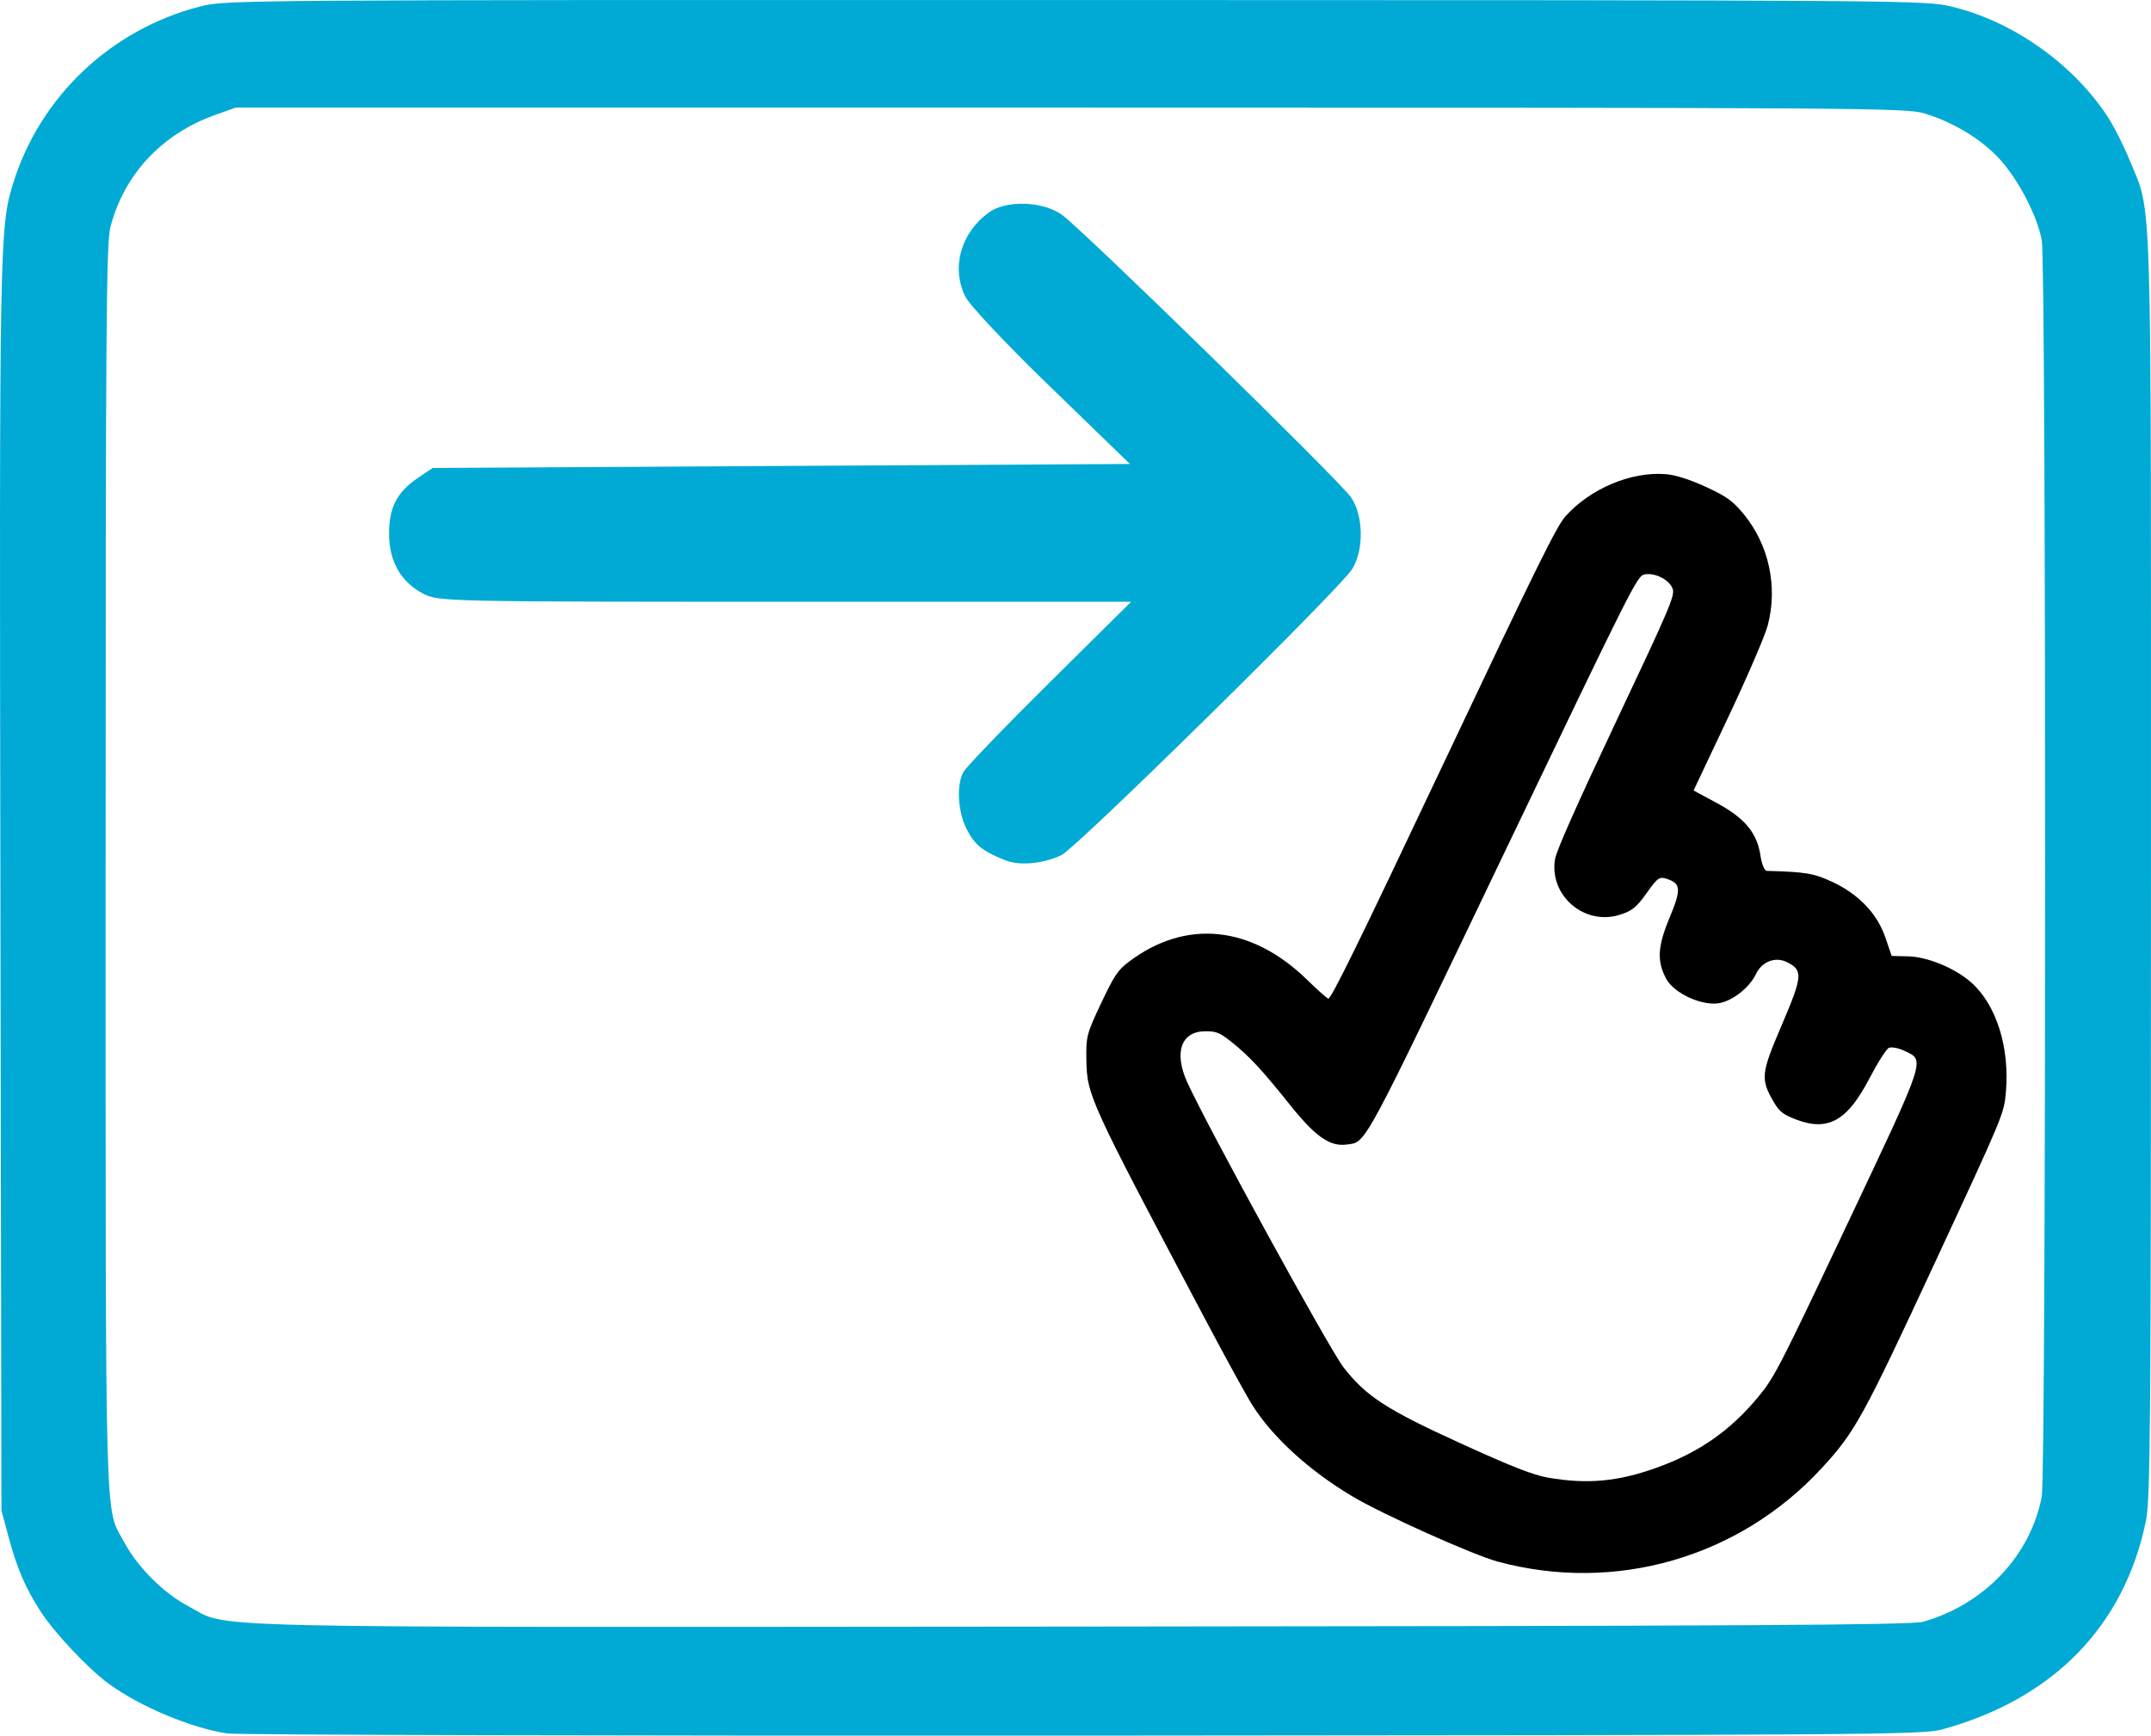
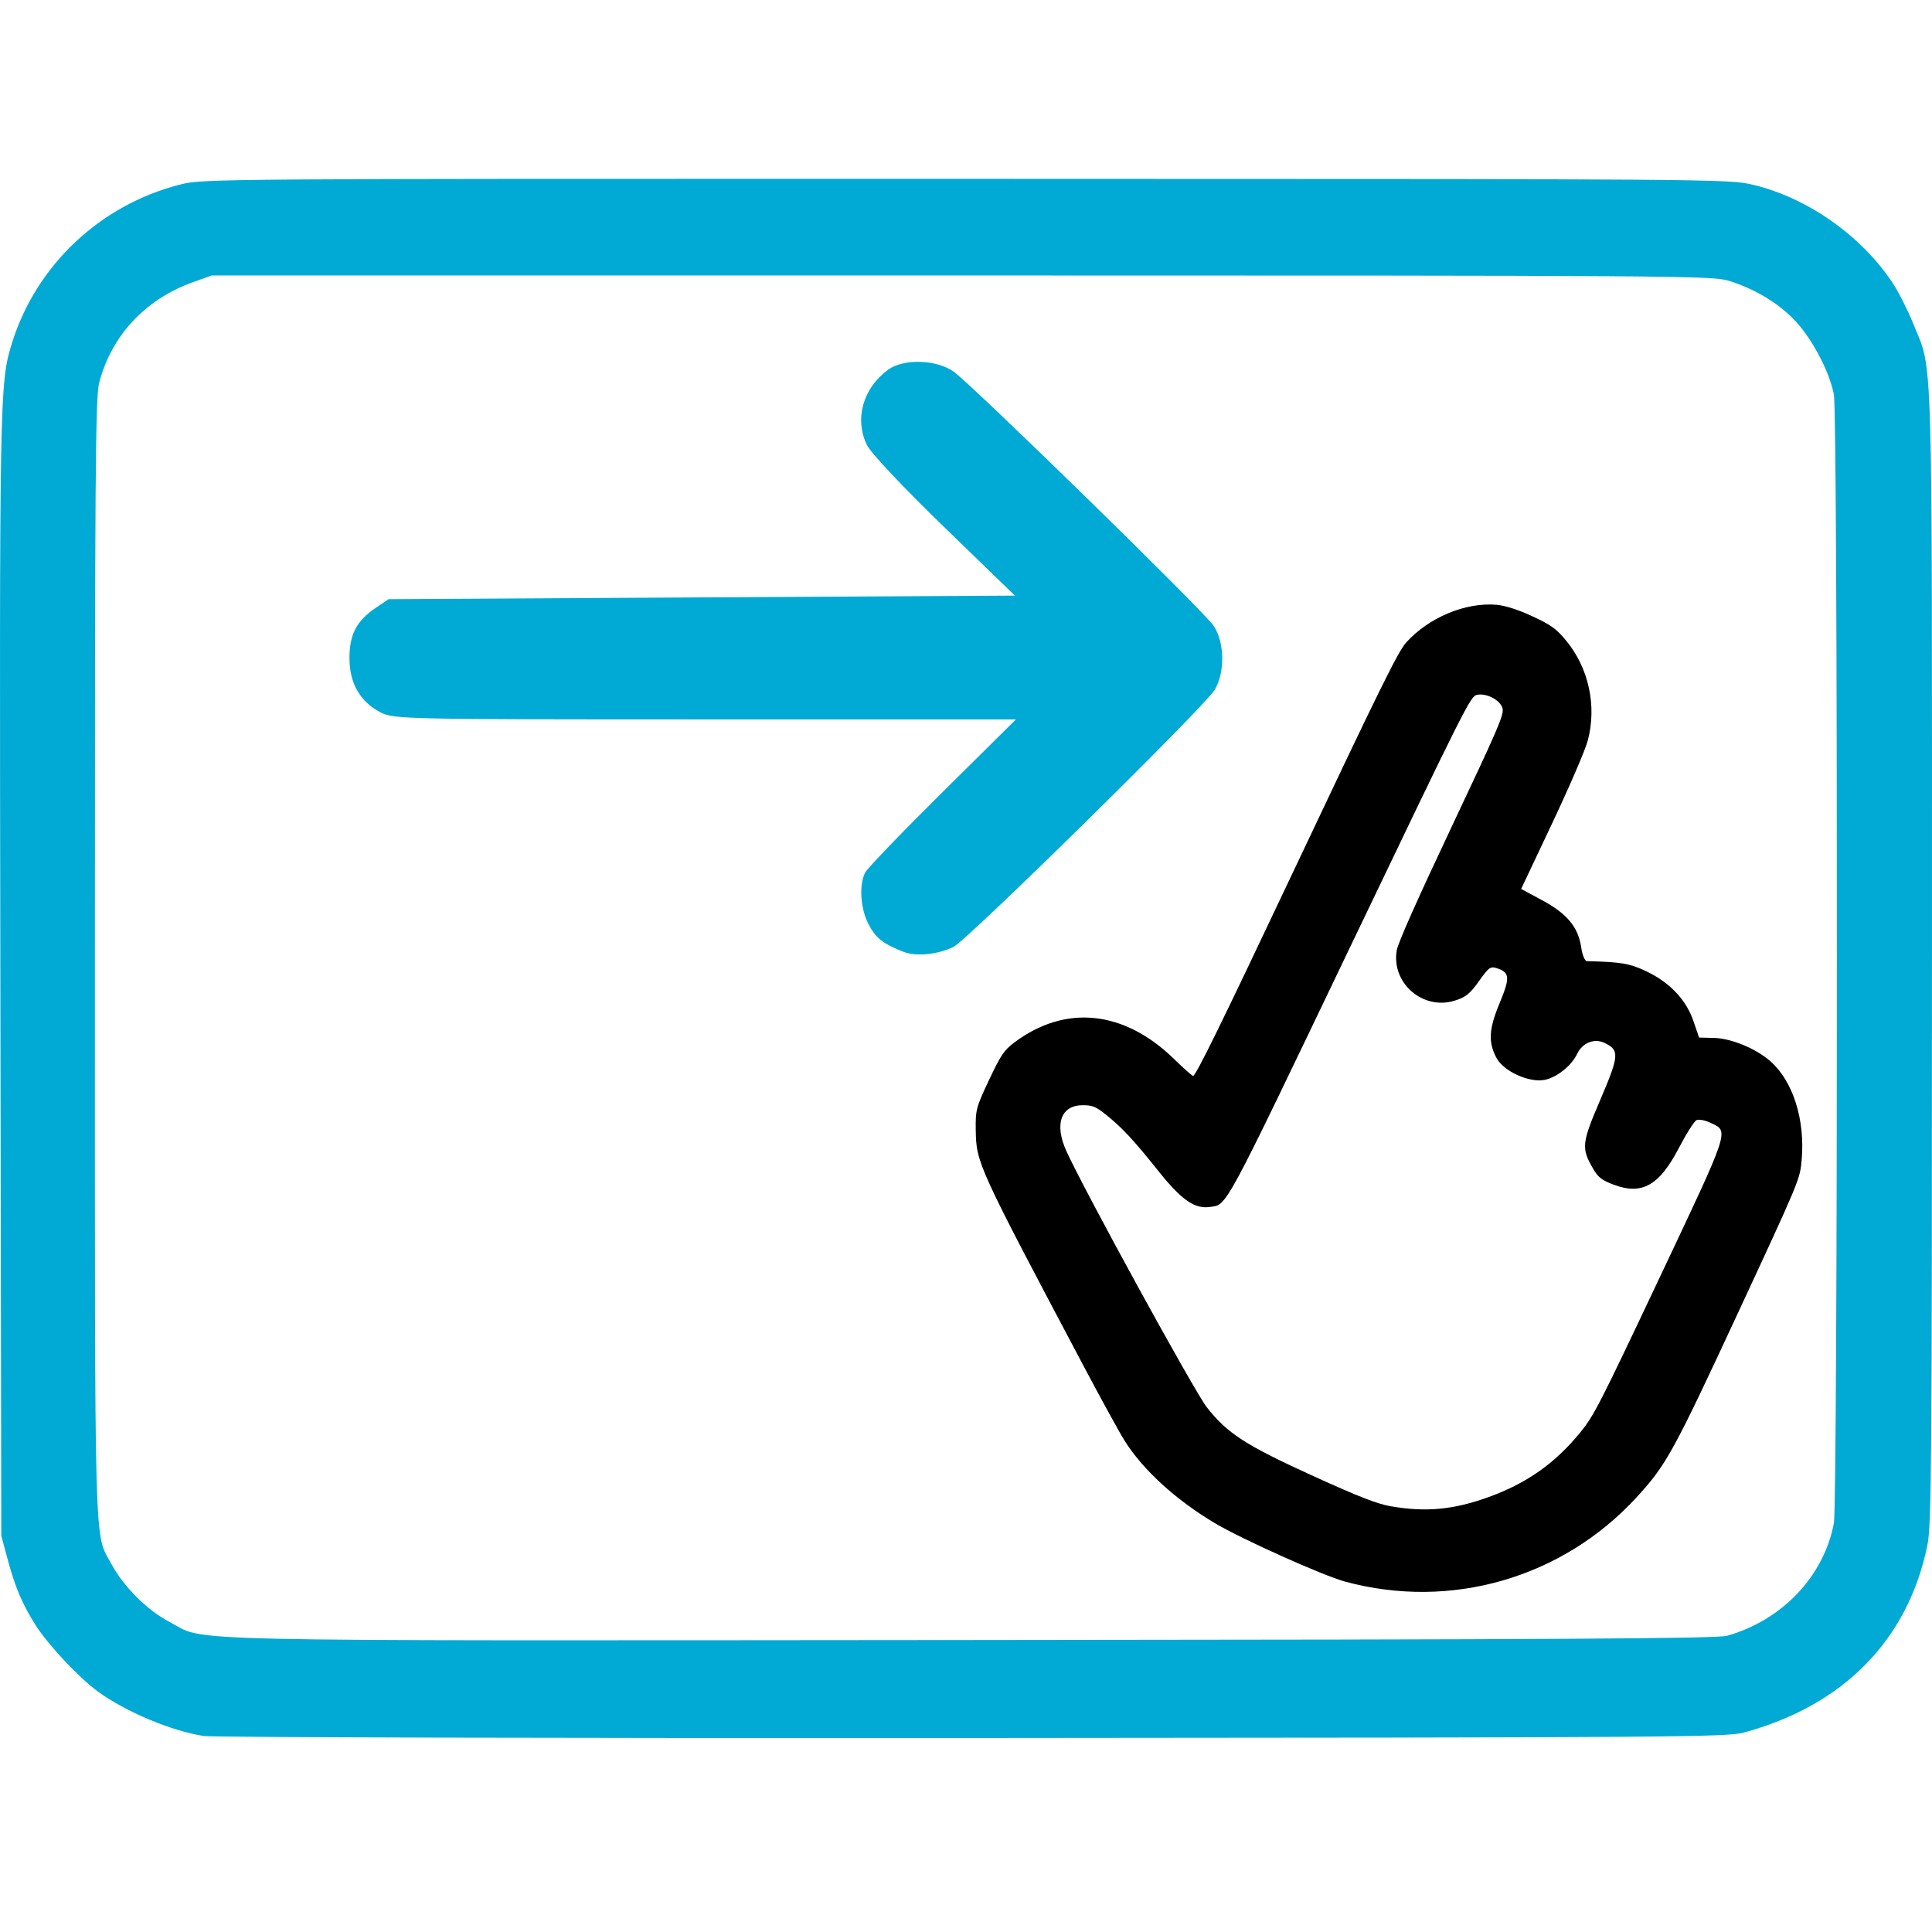
- <svg xmlns="http://www.w3.org/2000/svg" version="1.1" id="svg112" width="669.906" height="540.647" viewBox="0 0 669.906 540.647">
+ <svg xmlns="http://www.w3.org/2000/svg" version="1.1" id="svg112" width="669.906" height="669.906" viewBox="0 0 669.906 669.906">
  <defs id="defs116" />
  <g id="g118" transform="translate(-159.9989,-73.76866)">
-     <path style="fill:#00aad4" d="m 230.769,613.726 c -11.121,-1.65 -27.223,-8.4 -36.87,-15.457 -6.47,-4.733 -17.103,-16.039 -21.398,-22.753 -4.714,-7.369 -7.212,-13.229 -9.9,-23.227 l -2.151,-8 -0.326,-193.5 c -0.341,-202.271 -0.271,-206.158 3.961,-219.877 8.353,-27.077 30.561,-48.076 58.313,-55.138 7.949,-2.023 9.675,-2.035 272.5,-1.996 261.747,0.039 264.588,0.06 272.945,2.057 18.882,4.511 37.486,17.586 48.389,34.007 2.018,3.04 5.212,9.334 7.096,13.987 7.007,17.302 6.57,2.66 6.57,219.96 0,175.236 -0.169,196.904 -1.588,203.792 -6.757,32.793 -28.944,55.46 -63.541,64.916 -5.972,1.632 -22.703,1.751 -267.371,1.903 -143.55,0.089 -263.534,-0.214 -266.63,-0.674 z M 758.899,578.944 c 19.082,-5.415 33.52,-20.656 36.985,-39.042 1.385,-7.349 1.401,-383.761 0.016,-391.227 -1.425,-7.685 -7.231,-18.882 -13.147,-25.356 -5.655,-6.188 -14.287,-11.437 -23.354,-14.201 -5.748,-1.752 -16.935,-1.829 -266,-1.829 h -260 l -6.5,2.328 c -16.526,5.918 -28.241,18.483 -32.508,34.865 -1.297,4.981 -1.492,30.943 -1.492,199.307 0,211.94 -0.355,199.027 5.783,210.373 4.243,7.844 12.325,15.911 19.954,19.917 13.431,7.053 -7.066,6.585 278.264,6.352 205.387,-0.167 258.411,-0.468 262,-1.487 z" id="path280" />
-     <path d="m 473.118,341.749 c -7.15,-2.86 -9.474,-4.718 -12.002,-9.597 -2.785,-5.376 -3.308,-13.594 -1.134,-17.821 0.769,-1.495 12.849,-14.057 26.844,-27.916 l 25.445,-25.198 H 404.497 c -104.043,0 -107.937,-0.083 -112.464,-2.404 -7.064,-3.621 -10.762,-9.919 -10.859,-18.494 -0.095,-8.374 2.388,-13.244 9.04,-17.733 l 4.526,-3.054 108.578,-0.622 108.578,-0.622 -24.526,-23.767 c -14.311,-13.868 -25.473,-25.732 -26.799,-28.484 -4.345,-9.015 -1.338,-19.68 7.347,-26.065 5.302,-3.898 16.689,-3.589 22.689,0.615 6.248,4.377 86.498,82.792 90.145,88.084 3.906,5.667 4.082,16.384 0.369,22.382 -3.72,6.008 -85.779,86.75 -90.494,89.042 -5.609,2.727 -13.065,3.43 -17.509,1.653 z" style="fill:#00aad4;stroke-width:1.254" id="path386" />
-     <path d="m 581.275,539.929 c -13.546,-8.057 -24.924,-18.438 -31.298,-28.557 -1.738,-2.759 -8.025,-14.203 -13.972,-25.431 -37.111,-70.072 -37.489,-70.898 -37.671,-82.322 -0.111,-6.982 0.139,-7.926 4.593,-17.347 4.13,-8.736 5.211,-10.34 8.776,-13.019 17.721,-13.315 38.089,-11.196 55.447,5.769 2.99,2.922 5.914,5.539 6.498,5.815 0.805,0.381 9.486,-17.318 35.824,-73.037 28.866,-61.066 35.324,-74.162 38.076,-77.213 7.835,-8.686 20.446,-13.984 31.245,-13.124 2.991,0.238 7.56,1.687 12.441,3.946 6.512,3.014 8.338,4.32 11.717,8.381 7.934,9.536 10.805,22.726 7.579,34.832 -0.854,3.206 -6.398,16.078 -12.319,28.604 l -10.766,22.775 7.295,3.928 c 8.689,4.68 12.528,9.336 13.551,16.44 0.367,2.55 1.25,4.652 1.96,4.67 11.991,0.311 14.716,0.768 20.387,3.424 8.253,3.866 13.986,9.873 16.536,17.328 l 1.965,5.744 5.205,0.131 c 5.995,0.15 14.516,3.678 19.521,8.081 7.836,6.893 12.071,20.24 10.851,34.196 -0.59,6.746 -0.717,7.052 -21.863,52.589 -22.718,48.923 -25.1,53.254 -35.482,64.526 -25.701,27.902 -64.287,39.041 -100.923,29.135 -7.686,-2.078 -35.811,-14.694 -45.174,-20.263 z m 60.855,-5.892 c 12.28,2.143 21.926,1.234 34.174,-3.221 13.09,-4.761 22.808,-11.606 31.495,-22.184 4.833,-5.884 6.647,-9.414 27.345,-53.202 25.013,-52.915 24.468,-51.266 17.954,-54.345 -1.871,-0.884 -4.054,-1.294 -4.85,-0.91 -0.797,0.384 -3.534,4.702 -6.083,9.595 -6.821,13.095 -12.837,16.482 -22.673,12.764 -4.079,-1.542 -5.337,-2.515 -7.047,-5.448 -4.208,-7.219 -4.039,-8.85 2.479,-24.062 6.564,-15.319 6.692,-17.144 1.375,-19.658 -3.499,-1.654 -7.622,-0.002 -9.403,3.766 -1.952,4.129 -6.998,8.196 -11.252,9.068 -5.348,1.096 -14.28,-2.95 -16.744,-7.585 -2.914,-5.481 -2.665,-10.002 1.044,-18.929 3.685,-8.868 3.579,-10.676 -0.709,-12.123 -2.438,-0.823 -2.924,-0.489 -6.432,4.428 -3.151,4.417 -4.575,5.56 -8.403,6.745 -11.065,3.426 -22.041,-6.113 -20.086,-17.456 0.449,-2.603 7.126,-17.627 19.029,-42.817 16.462,-34.837 18.265,-39.048 17.623,-41.167 -0.855,-2.824 -5.463,-5.24 -8.779,-4.603 -2.302,0.442 -3.412,2.646 -43.981,87.331 -44.516,92.924 -42.608,89.393 -48.79,90.255 -5.204,0.725 -9.773,-2.472 -17.675,-12.367 -8.705,-10.901 -12.696,-15.192 -18.24,-19.611 -3.589,-2.86 -4.695,-3.314 -8.074,-3.309 -7.574,0.011 -9.912,6.576 -5.667,15.911 6.294,13.843 44.345,83.259 48.675,88.798 7.118,9.104 13.419,13.173 37.083,23.944 15.497,7.054 21.972,9.583 26.611,10.392 z" style="fill:#000000" id="path519" />
+     <path style="fill:#00aad4" d="m 230.769,675.726 c -11.121,-1.65 -27.223,-8.4 -36.87,-15.457 -6.47,-4.733 -17.103,-16.039 -21.398,-22.753 -4.714,-7.369 -7.212,-13.229 -9.9,-23.227 l -2.151,-8 -0.326,-193.5 c -0.341,-202.271 -0.271,-206.158 3.961,-219.877 8.353,-27.077 30.561,-48.076 58.313,-55.138 7.949,-2.023 9.675,-2.035 272.5,-1.996 261.747,0.039 264.588,0.06 272.945,2.057 18.882,4.511 37.486,17.586 48.389,34.007 2.018,3.04 5.212,9.334 7.096,13.987 7.007,17.302 6.57,2.66 6.57,219.96 0,175.236 -0.169,196.904 -1.588,203.792 -6.757,32.793 -28.944,55.46 -63.541,64.916 -5.972,1.632 -22.703,1.751 -267.371,1.903 -143.55,0.089 -263.534,-0.214 -266.63,-0.674 z M 758.899,640.944 c 19.082,-5.415 33.52,-20.656 36.985,-39.042 1.385,-7.349 1.401,-383.761 0.016,-391.227 -1.425,-7.685 -7.231,-18.882 -13.147,-25.356 -5.655,-6.188 -14.287,-11.437 -23.354,-14.201 -5.748,-1.752 -16.935,-1.829 -266,-1.829 h -260 l -6.5,2.328 c -16.526,5.918 -28.241,18.483 -32.508,34.865 -1.297,4.981 -1.492,30.943 -1.492,199.307 0,211.94 -0.355,199.027 5.783,210.373 4.243,7.844 12.325,15.911 19.954,19.917 13.431,7.053 -7.066,6.585 278.264,6.352 205.387,-0.167 258.411,-0.468 262,-1.487 z" id="path280" />
+     <path d="m 473.118,403.749 c -7.15,-2.86 -9.474,-4.718 -12.002,-9.597 -2.785,-5.376 -3.308,-13.594 -1.134,-17.821 0.769,-1.495 12.849,-14.057 26.844,-27.916 l 25.445,-25.198 H 404.497 c -104.043,0 -107.937,-0.083 -112.464,-2.404 -7.064,-3.621 -10.762,-9.919 -10.859,-18.494 -0.095,-8.374 2.388,-13.244 9.04,-17.733 l 4.526,-3.054 108.578,-0.622 108.578,-0.622 -24.526,-23.767 c -14.311,-13.868 -25.473,-25.732 -26.799,-28.484 -4.345,-9.015 -1.338,-19.68 7.347,-26.065 5.302,-3.898 16.689,-3.589 22.689,0.615 6.248,4.377 86.498,82.792 90.145,88.084 3.906,5.667 4.082,16.384 0.369,22.382 -3.72,6.008 -85.779,86.75 -90.494,89.042 -5.609,2.727 -13.065,3.43 -17.509,1.653 z" style="fill:#00aad4;stroke-width:1.254" id="path386" />
+     <path d="m 581.275,601.929 c -13.546,-8.057 -24.924,-18.438 -31.298,-28.557 -1.738,-2.759 -8.025,-14.203 -13.972,-25.431 -37.111,-70.072 -37.489,-70.898 -37.671,-82.322 -0.111,-6.982 0.139,-7.926 4.593,-17.347 4.13,-8.736 5.211,-10.34 8.776,-13.019 17.721,-13.315 38.089,-11.196 55.447,5.769 2.99,2.922 5.914,5.539 6.498,5.815 0.805,0.381 9.486,-17.318 35.824,-73.037 28.866,-61.066 35.324,-74.162 38.076,-77.213 7.835,-8.686 20.446,-13.984 31.245,-13.124 2.991,0.238 7.56,1.687 12.441,3.946 6.512,3.014 8.338,4.32 11.717,8.381 7.934,9.536 10.805,22.726 7.579,34.832 -0.854,3.206 -6.398,16.078 -12.319,28.604 l -10.766,22.775 7.295,3.928 c 8.689,4.68 12.528,9.336 13.551,16.44 0.367,2.55 1.25,4.652 1.96,4.67 11.991,0.311 14.716,0.768 20.387,3.424 8.253,3.866 13.986,9.873 16.536,17.328 l 1.965,5.744 5.205,0.131 c 5.995,0.15 14.516,3.678 19.521,8.081 7.836,6.893 12.071,20.24 10.851,34.196 -0.59,6.746 -0.717,7.052 -21.863,52.589 -22.718,48.923 -25.1,53.254 -35.482,64.526 -25.701,27.902 -64.287,39.041 -100.923,29.135 -7.686,-2.078 -35.811,-14.694 -45.174,-20.263 z m 60.855,-5.892 c 12.28,2.143 21.926,1.234 34.174,-3.221 13.09,-4.761 22.808,-11.606 31.495,-22.184 4.833,-5.884 6.647,-9.414 27.345,-53.202 25.013,-52.915 24.468,-51.266 17.954,-54.345 -1.871,-0.884 -4.054,-1.294 -4.85,-0.91 -0.797,0.384 -3.534,4.702 -6.083,9.595 -6.821,13.095 -12.837,16.482 -22.673,12.764 -4.079,-1.542 -5.337,-2.515 -7.047,-5.448 -4.208,-7.219 -4.039,-8.85 2.479,-24.062 6.564,-15.319 6.692,-17.144 1.375,-19.658 -3.499,-1.654 -7.622,-0.002 -9.403,3.766 -1.952,4.129 -6.998,8.196 -11.252,9.068 -5.348,1.096 -14.28,-2.95 -16.744,-7.585 -2.914,-5.481 -2.665,-10.002 1.044,-18.929 3.685,-8.868 3.579,-10.676 -0.709,-12.123 -2.438,-0.823 -2.924,-0.489 -6.432,4.428 -3.151,4.417 -4.575,5.56 -8.403,6.745 -11.065,3.426 -22.041,-6.113 -20.086,-17.456 0.449,-2.603 7.126,-17.627 19.029,-42.817 16.462,-34.837 18.265,-39.048 17.623,-41.167 -0.855,-2.824 -5.463,-5.24 -8.779,-4.603 -2.302,0.442 -3.412,2.646 -43.981,87.331 -44.516,92.924 -42.608,89.393 -48.79,90.255 -5.204,0.725 -9.773,-2.472 -17.675,-12.367 -8.705,-10.901 -12.696,-15.192 -18.24,-19.611 -3.589,-2.86 -4.695,-3.314 -8.074,-3.309 -7.574,0.011 -9.912,6.576 -5.667,15.911 6.294,13.843 44.345,83.259 48.675,88.798 7.118,9.104 13.419,13.173 37.083,23.944 15.497,7.054 21.972,9.583 26.611,10.392 z" style="fill:#000000" id="path519" />
  </g>
</svg>
